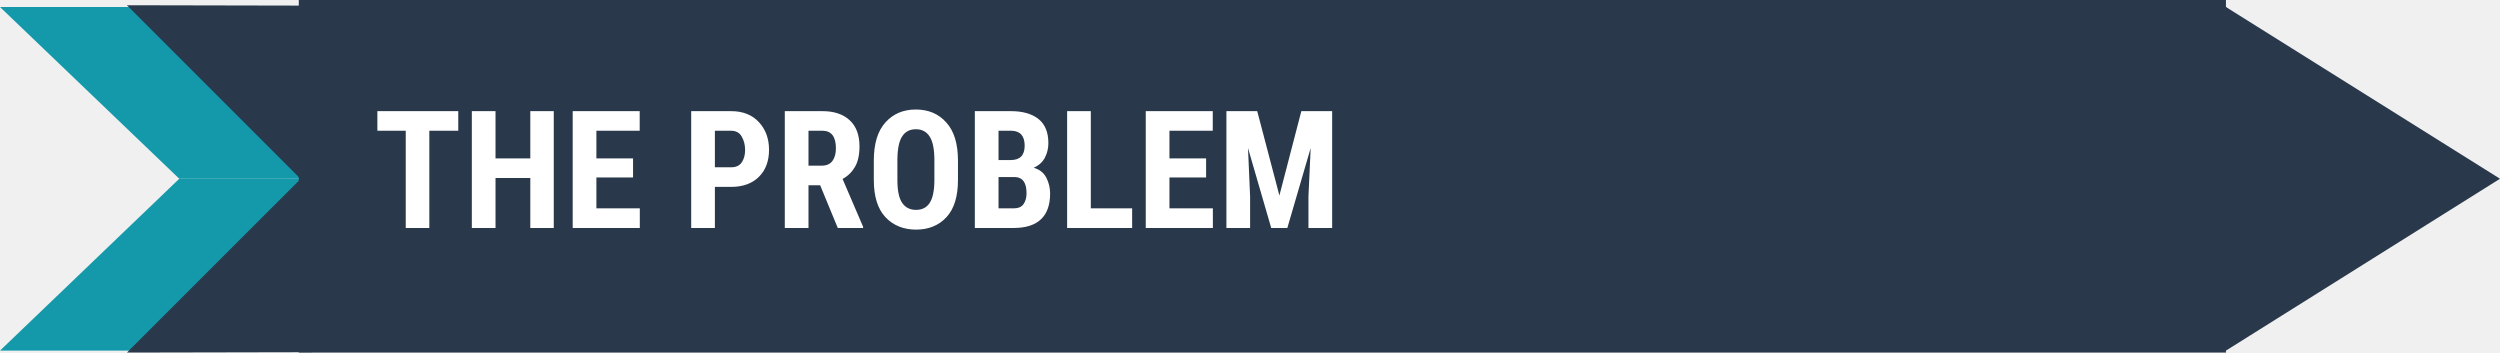
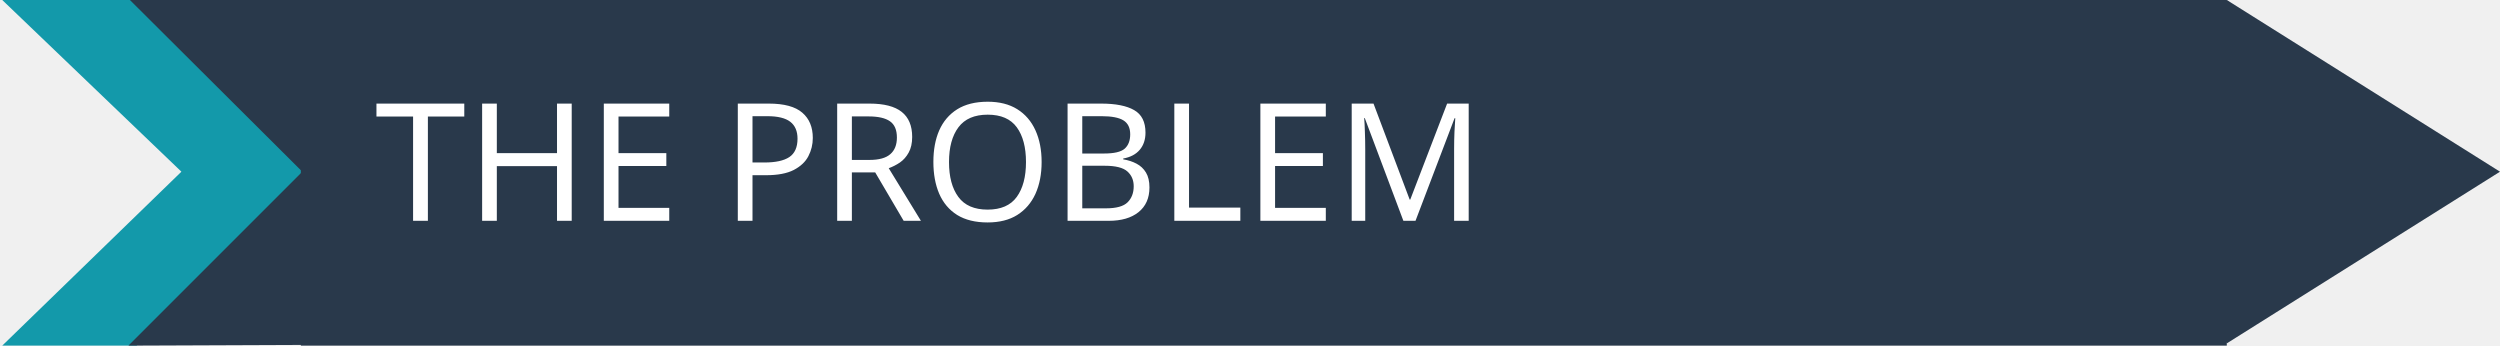
- <svg xmlns="http://www.w3.org/2000/svg" viewBox="0 0 334.69 47.2">
-   <defs>
-     <style>.cls-1{fill:#1399aa;}.cls-2{fill:#29394b;}.cls-3{font-size:22px;fill:#fff;font-family:RobotoCondensed-Bold, Roboto Condensed;font-weight:700;}</style>
-   </defs>
-   <g id="Layer_1" data-name="Layer 1">
-     <polygon class="cls-1" points="18 46.94 0 46.94 24 23.93 41 23.93 18 46.94" />
-     <polygon class="cls-1" points="18 0.94 0 0.94 24 23.93 41 23.93 18 0.94" />
-     <rect class="cls-2" x="40" width="258" height="47.2" />
-     <polygon class="cls-2" points="41.05 0.75 41.1 24.81 16.99 0.7 41.05 0.75" />
-     <polygon class="cls-2" points="41.82 47.15 41.88 22.32 16.99 47.2 41.82 47.15" />
-     <polygon class="cls-2" points="334.69 23.93 298 46.94 298 0.94 334.69 23.93" />
-     <path class="cls-2" d="M295.58,1.58c.55,11.21-1.76,22.33-.83,33.52a1.51,1.51,0,0,0,2.8.76c3-5.17,1.44-11.56,2.35-17.23.31-1.89-2.58-2.7-2.89-.8-.84,5.2.61,11.87-2.05,16.52l2.79.75c-.93-11.19,1.38-22.31.83-33.52-.09-1.92-3.09-1.93-3,0Z" transform="translate(0 0.93)" />
-     <path class="cls-2" d="M298.83,44.11V33.43a1.5,1.5,0,0,0-3,0V44.11a1.5,1.5,0,0,0,3,0Z" transform="translate(0 0.93)" />
-     <path class="cls-2" d="M297.26,2.84a1.5,1.5,0,0,0,0-3,1.5,1.5,0,0,0,0,3Z" transform="translate(0 0.93)" />
-     <path class="cls-2" d="M297.1,46.17a1.5,1.5,0,0,0,0-3,1.5,1.5,0,0,0,0,3Z" transform="translate(0 0.93)" />
+ <svg xmlns="http://www.w3.org/2000/svg" version="1.1" id="Layer_1" x="0px" y="0px" viewBox="0 0 334.9 46.3" style="enable-background:new 0 0 334.9 46.3;" xml:space="preserve">
+   <style type="text/css">
+ 	.st0{fill:#1399AA;}
+ 	.st1{fill:#29394B;}
+ 	.st2{fill:#FFFFFF;}
+ 	.st3{font-family:'Roboto-Bold';}
+ 	.st4{font-size:22px;}
+ </style>
+   <g id="Layer_1_1_">
+     <polygon class="st0" points="18.3,0 0.3,0 24.3,23 0.3,46.3 18.3,46.3 41.3,23  " />
+     <rect x="40.3" y="-0.9" class="st1" width="258" height="47.2" />
+     <polygon class="st1" points="41.3,-0.2 41.4,23.9 17.2,-0.2  " />
+     <polygon class="st1" points="42.1,46.2 42.1,21.4 17.2,46.3  " />
+     <polygon class="st1" points="334.9,23 298.3,46 298.3,0  " />
+     <path class="st1" d="M295.8,1.6c0.5,11.2-1.8,22.3-0.8,33.5c0,0.8,0.7,1.5,1.5,1.5c0.5,0,1-0.3,1.3-0.7c3-5.2,1.4-11.6,2.4-17.2   c0.3-1.9-2.6-2.7-2.9-0.8c-0.8,5.2,0.6,11.9-2,16.5l2.8,0.8c-0.9-11.2,1.4-22.3,0.8-33.5C298.7-0.3,295.7-0.4,295.8,1.6z" />
+     <path class="st1" d="M299.1,44.1V33.4c0-0.8-0.7-1.5-1.5-1.5s-1.5,0.7-1.5,1.5v10.7c0,0.8,0.7,1.5,1.5,1.5S299.1,44.9,299.1,44.1z" />
+     <path class="st1" d="M297.5,2.8c0.8,0,1.5-0.7,1.5-1.5s-0.7-1.5-1.5-1.5S296,0.5,296,1.3S296.7,2.8,297.5,2.8z" />
+     <path class="st1" d="M297.4,46.2c0.8,0,1.5-0.7,1.5-1.5s-0.7-1.5-1.5-1.5s-1.5,0.7-1.5,1.5S296.5,46.2,297.4,46.2z" />
  </g>
-   <g id="Layer_2" data-name="Layer 2">
-     <text class="cls-3" transform="translate(49.96 30.52)">THE PROBLEM</text>
+   <g id="Layer_2_1_">
+     <text transform="matrix(1 0 0 1 50.2111 29.58)" class="st2 st3 st4">THE PROBLEM</text>
  </g>
</svg>
